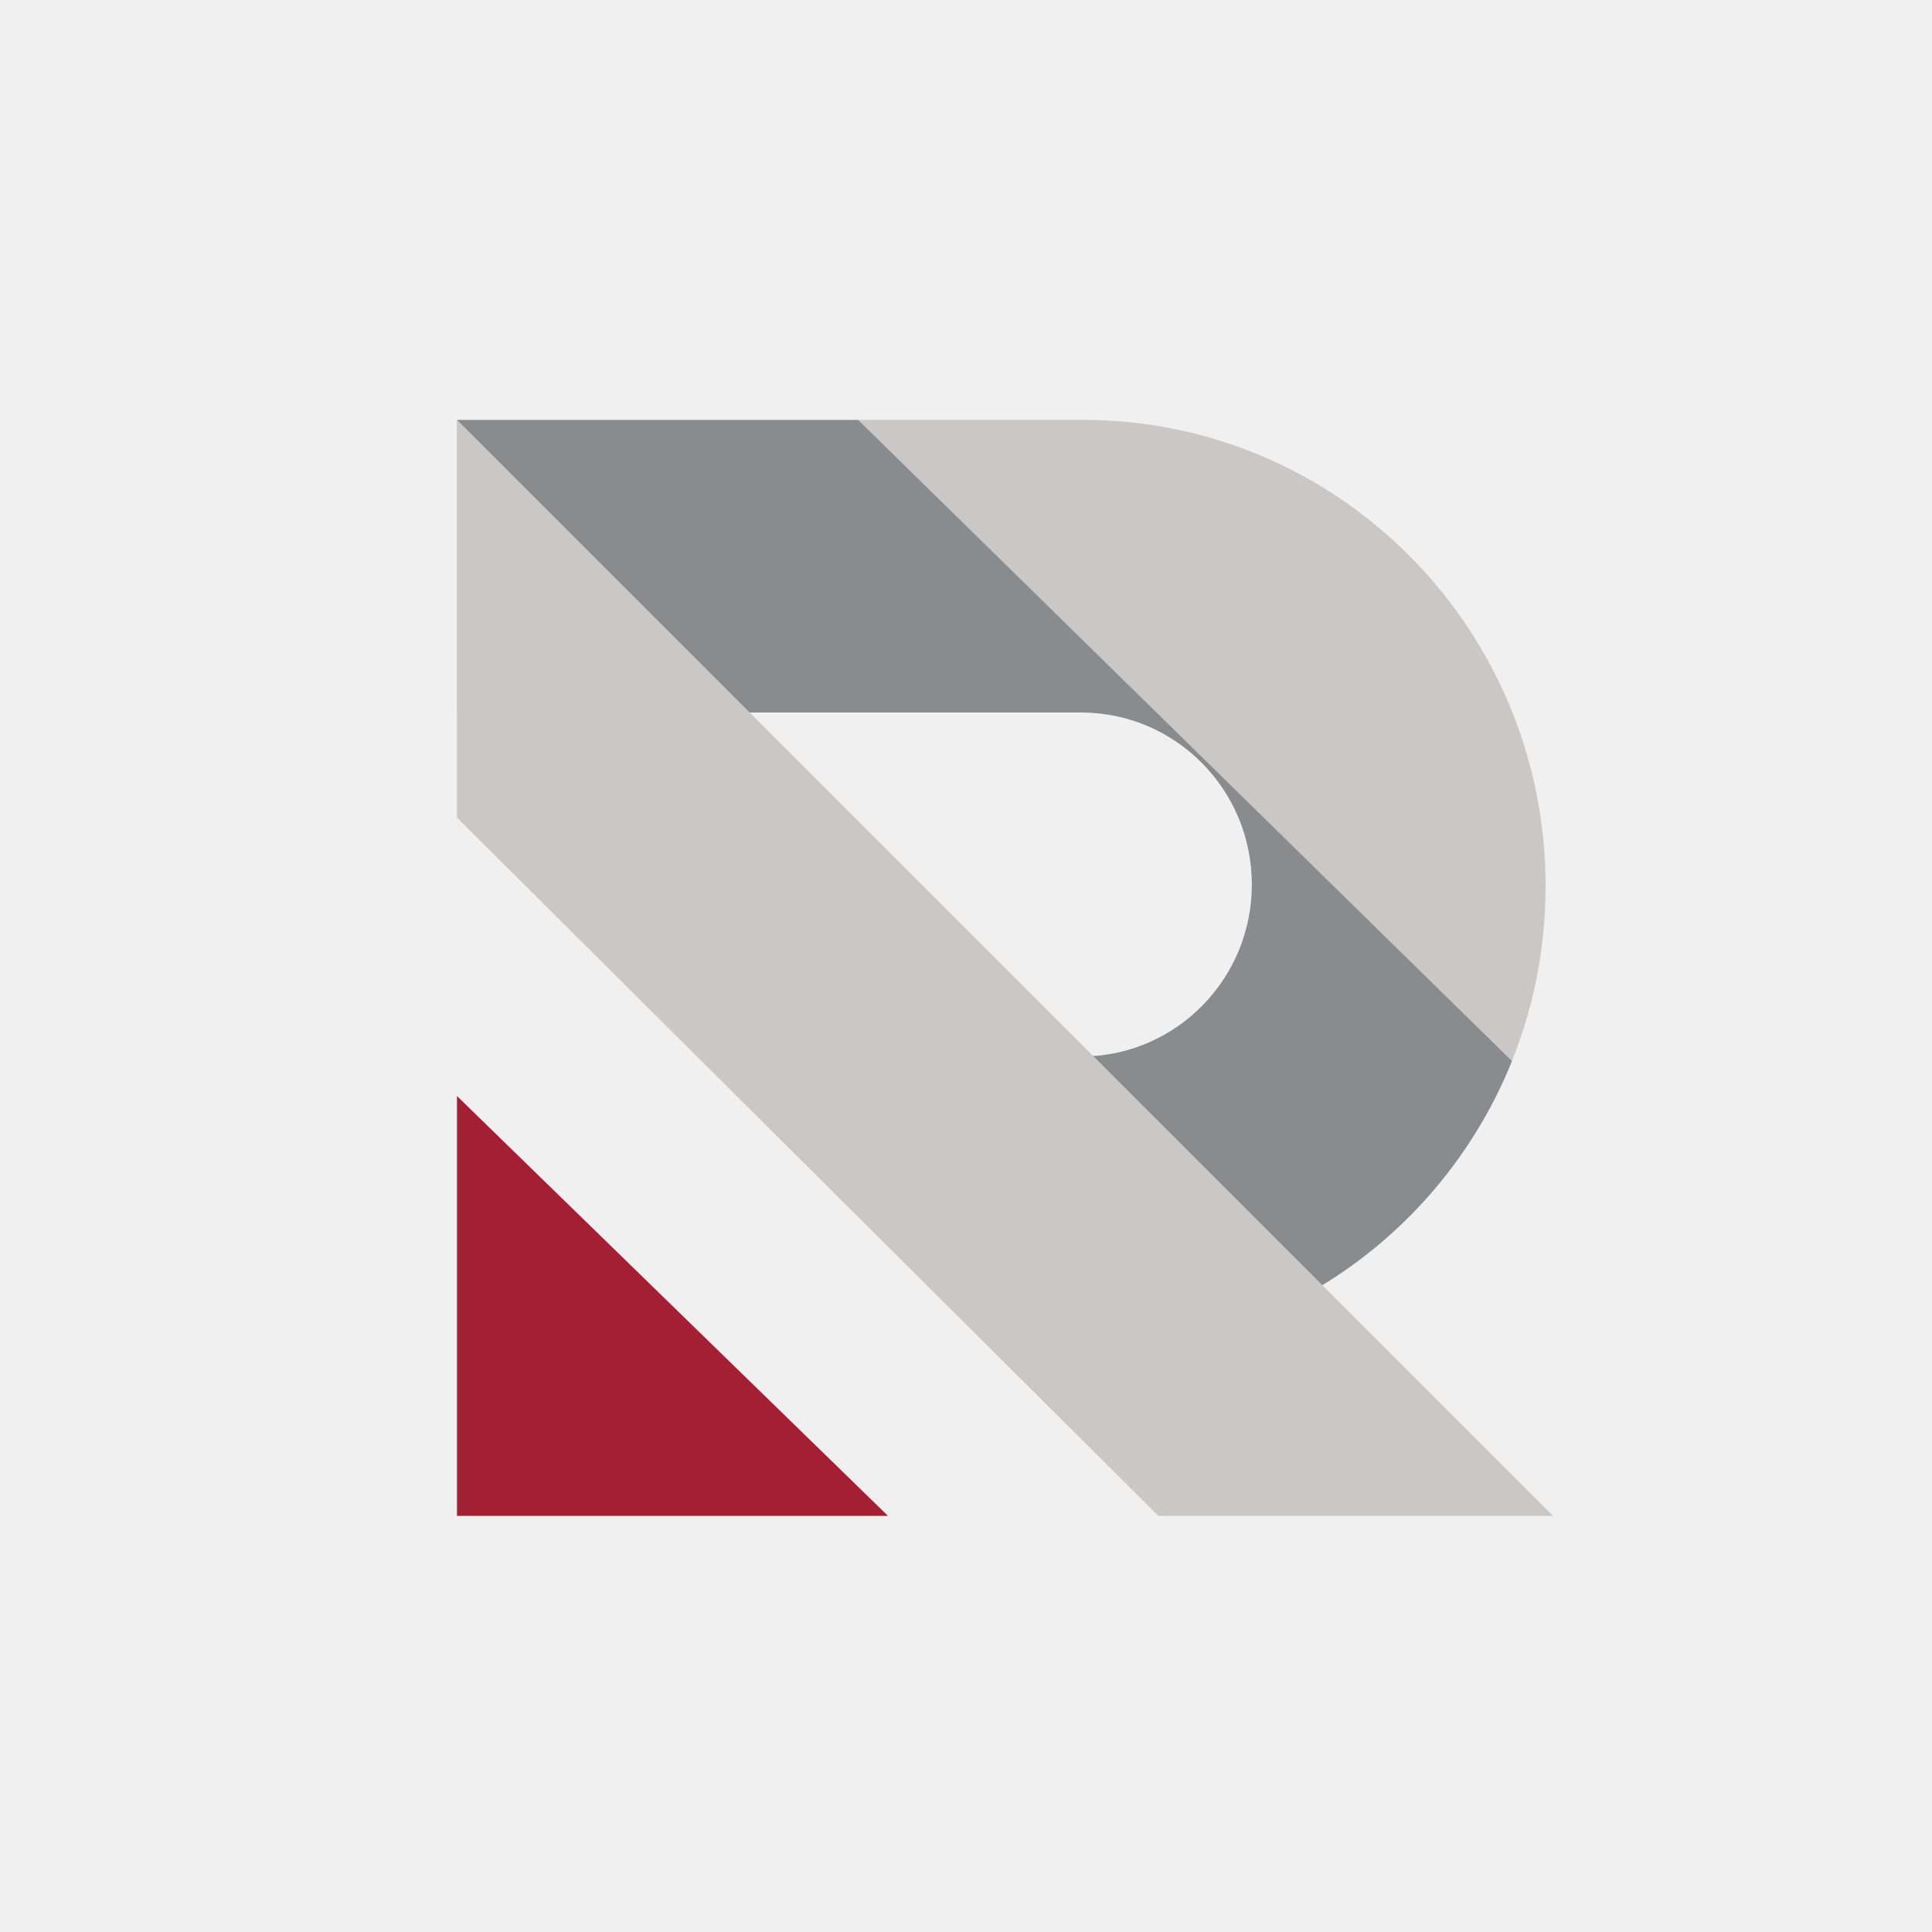
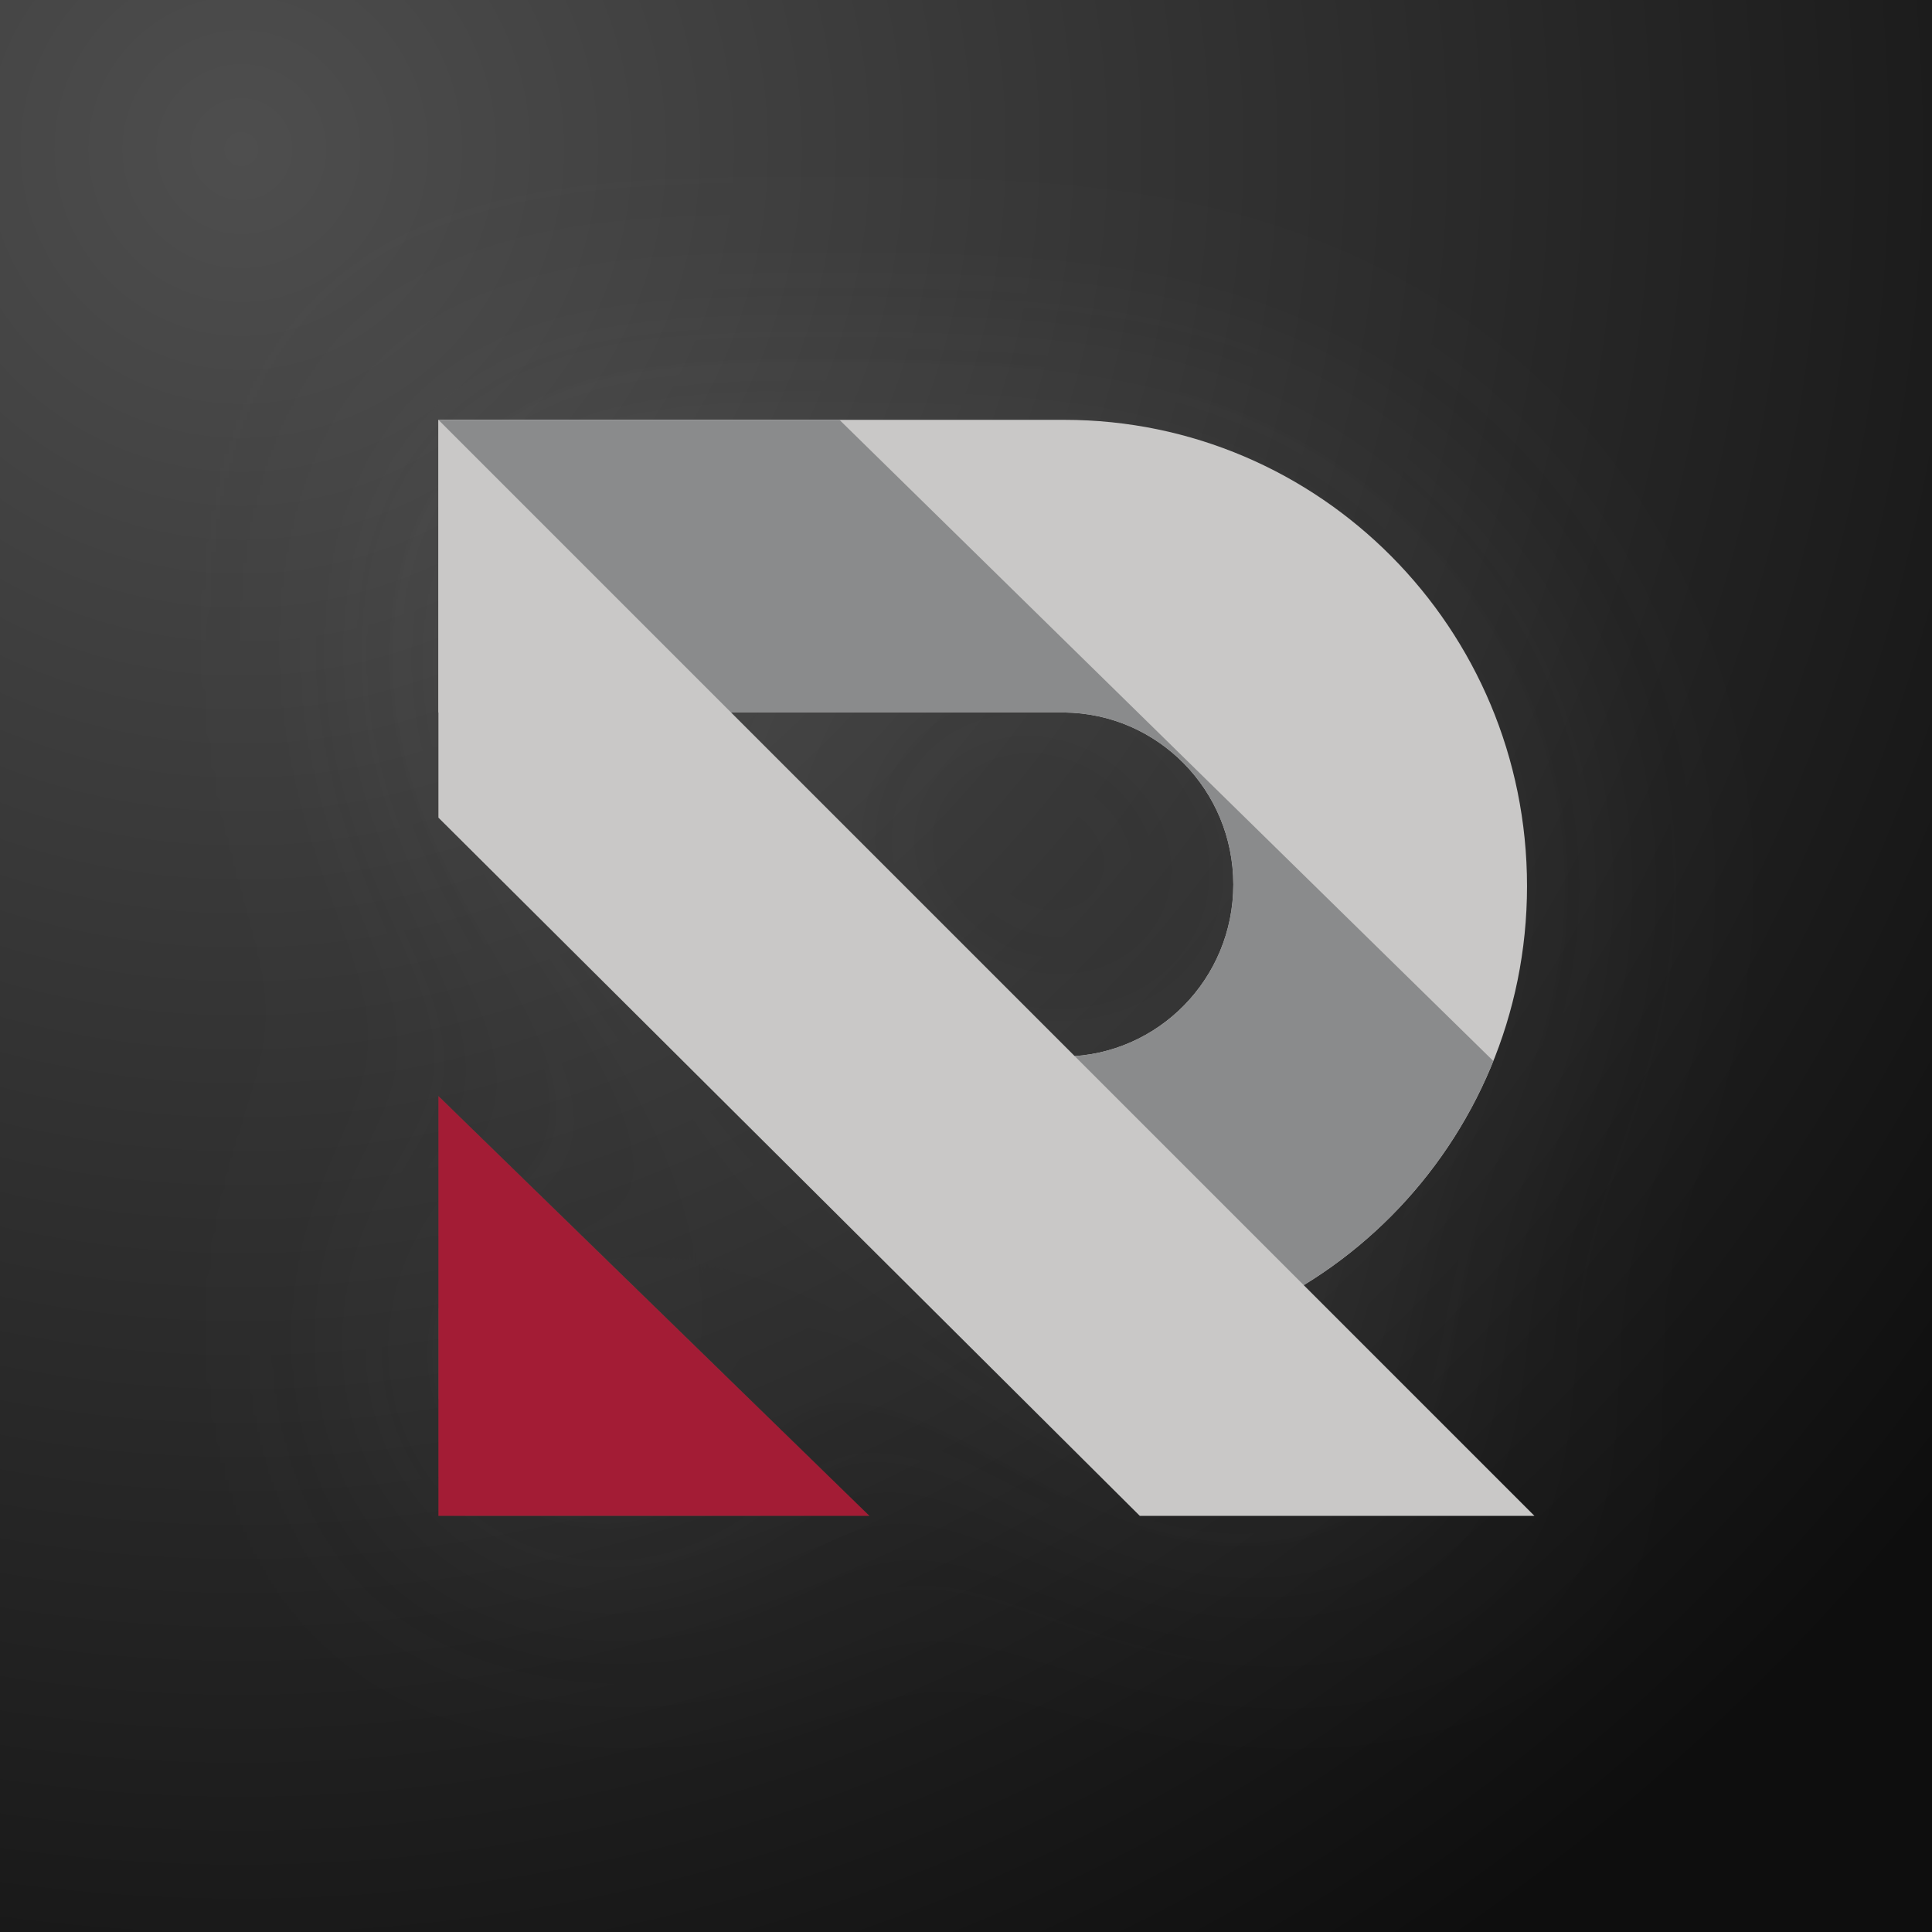
- <svg xmlns="http://www.w3.org/2000/svg" xmlns:xlink="http://www.w3.org/1999/xlink" width="520px" height="520px" viewBox="0 0 520 520" version="1.1" style="background: #333D47;">
+ <svg xmlns="http://www.w3.org/2000/svg" xmlns:xlink="http://www.w3.org/1999/xlink" width="520px" height="520px" viewBox="0 0 520 520" version="1.1">
  <defs>
-     <path d="M168.411,0 C237.219,0 293,56.188 293,125.5 C293,194.812 237.219,251 168.411,251 L168.41,171.369 L168.741,171.366 C193.779,170.957 213.95,150.385 213.95,125.067 C213.95,99.638 193.601,78.997 168.411,78.764 L0,78.762 L0,0 Z" id="path-1" />
+     <radialGradient cx="12.799%" cy="8.065%" fx="12.799%" fy="8.065%" r="111.614%" id="radialGradient-1">
+       <stop stop-color="#4E4E4E" offset="0%" />
+       <stop stop-color="#0E0E0E" offset="100%" />
+     </radialGradient>
+     <path d="M0,0 L520,0 L520,520 L0,520 Z" id="path-2" />
+     <filter x="-39.7%" y="-39.7%" width="179.3%" height="179.3%" filterUnits="objectBoundingBox" id="filter-3">
+       <feOffset dx="0" dy="0" in="SourceAlpha" result="shadowOffsetOuter1" />
+       <feGaussianBlur stdDeviation="39" in="shadowOffsetOuter1" result="shadowBlurOuter1" />
+       <feColorMatrix values="0 0 0 0 0.351   0 0 0 0 0.351   0 0 0 0 0.351  0 0 0 0.146 0" type="matrix" in="shadowBlurOuter1" result="shadowMatrixOuter1" />
+       <feMerge>
+         <feMergeNode in="shadowMatrixOuter1" />
+         <feMergeNode in="SourceGraphic" />
+       </feMerge>
+     </filter>
+     <path d="M0,0 L168.411,0 C237.219,0 293,56.188 293,125.5 C293,194.812 237.219,251 168.411,251 L168.41,171.368 L168.741,171.366 C193.779,170.957 213.95,150.385 213.95,125.067 C213.95,99.638 193.601,78.997 168.411,78.764 L78.768,78.762 L0,78.762 L0,0 Z" id="path-4" />
  </defs>
-   <g id="logo-MIT" stroke="none" stroke-width="1" fill="none" fill-rule="evenodd">
-     <g id="Logo" transform="translate(123, 113)">
+   <g id="logo-opposite" stroke="none" fill="none" xlink:href="#path-2" fill-rule="evenodd">
+     <use fill="url(#radialGradient-1)" xlink:href="#path-2" />
+     <g id="Logo" filter="url(#filter-3)" stroke-width="1" transform="translate(118, 113)">
      <polygon id="左下角" fill="#A31F34" points="-1.46896384e-14 182 116 295 0 295" />
      <polygon id="梯形" fill="#C9C8C7" points="-1.35612008e-14 3.96601155e-15 295 295 188.783 295 -1.35612008e-14 107.068" />
-       <mask id="mask-2" fill="white">
-         <use xlink:href="#path-1" />
+       <mask id="mask-5" fill="white">
+         <use xlink:href="#path-4" />
      </mask>
-       <use id="Combined-Shape" fill="#C9C8C7" xlink:href="#path-1" />
-       <polygon id="阴影" fill="#8A8B8C" mask="url(#mask-2)" points="0 0 107.937 3.96601155e-15 295 183.425 295 295" />
+       <use id="Combined-Shape" fill="#C9C8C7" xlink:href="#path-4" />
+       <polygon id="阴影" fill="#8A8B8C" mask="url(#mask-5)" points="0 0 107.937 3.96601155e-15 295 183.425 295 295" />
    </g>
  </g>
</svg>
